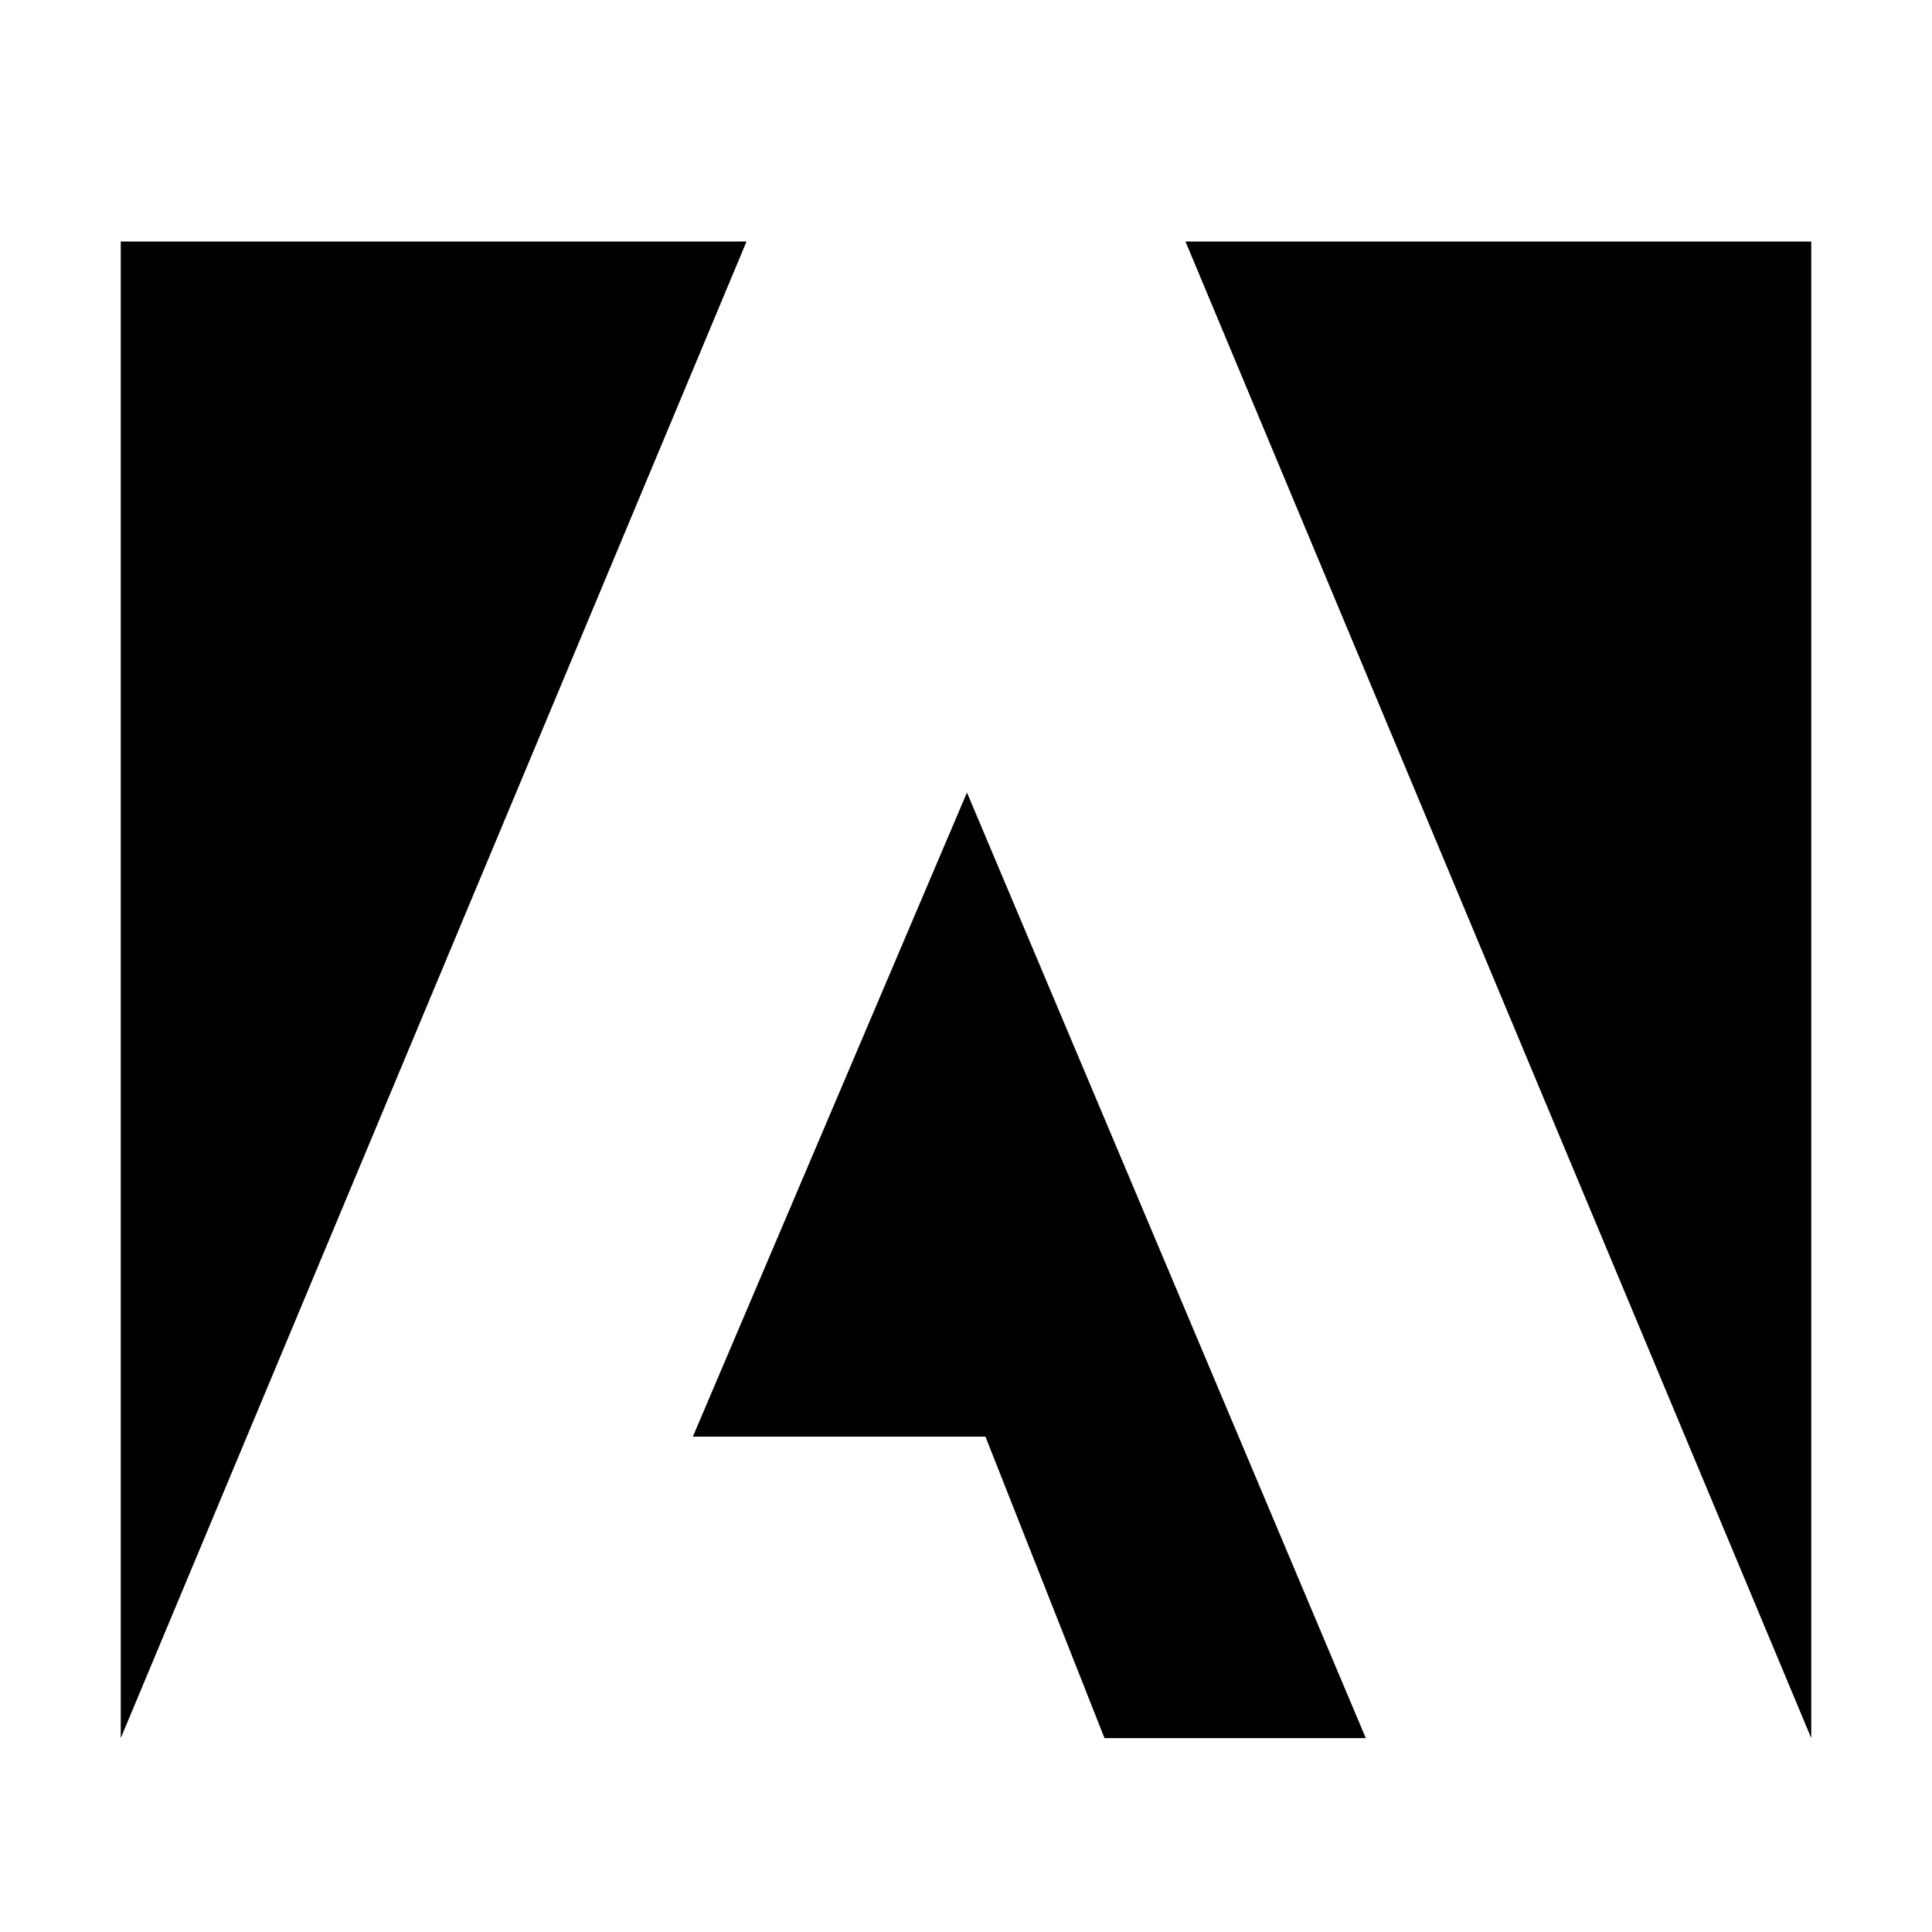
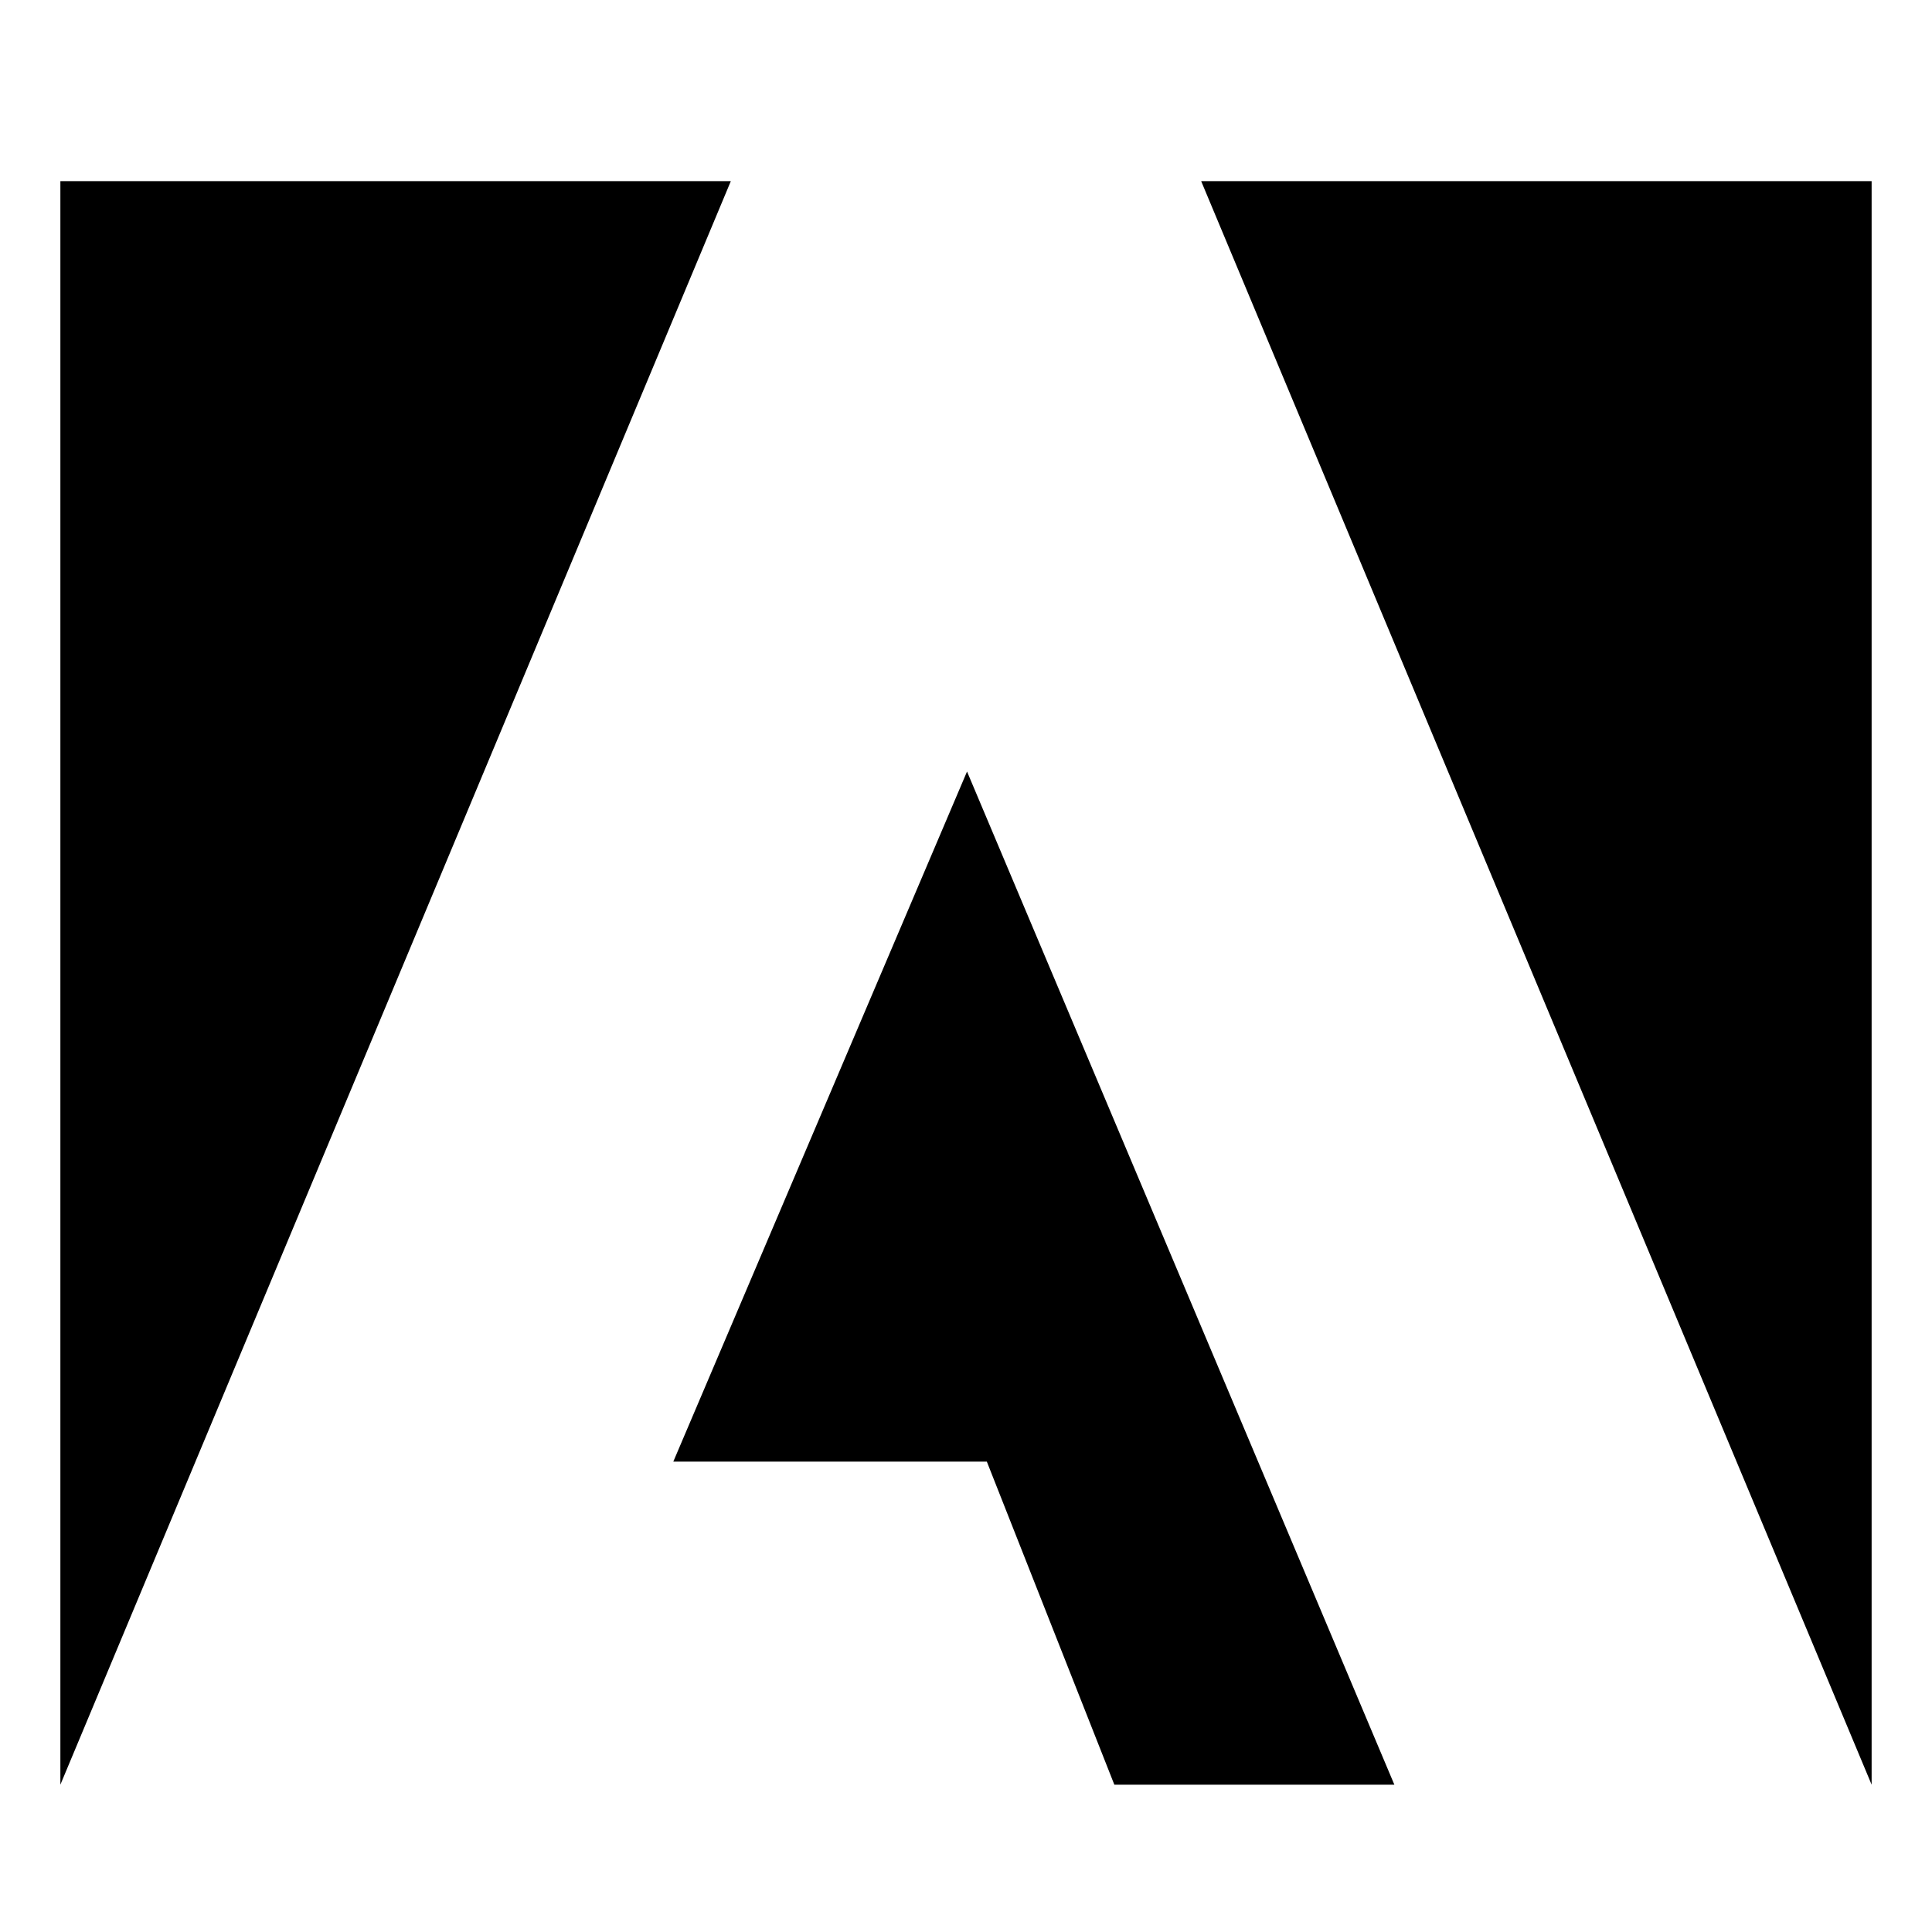
<svg xmlns="http://www.w3.org/2000/svg" width="32" height="32" viewBox="0 0 32 32" fill="none">
-   <path d="M18.294 28.789L16.322 23.795H11.476L16.016 13.127L22.622 28.789H18.294ZM12.365 4H2V28.789L12.365 4ZM30 4H19.635L30 28.789V4Z" fill="black" />
+   <path d="M18.457 29.56L16.345 24.209H11.152L16.017 12.779L23.095 29.56H18.457ZM12.105 3H1V29.56L12.105 3ZM31 3H19.895L31 29.56V3Z" fill="black" />
</svg>
